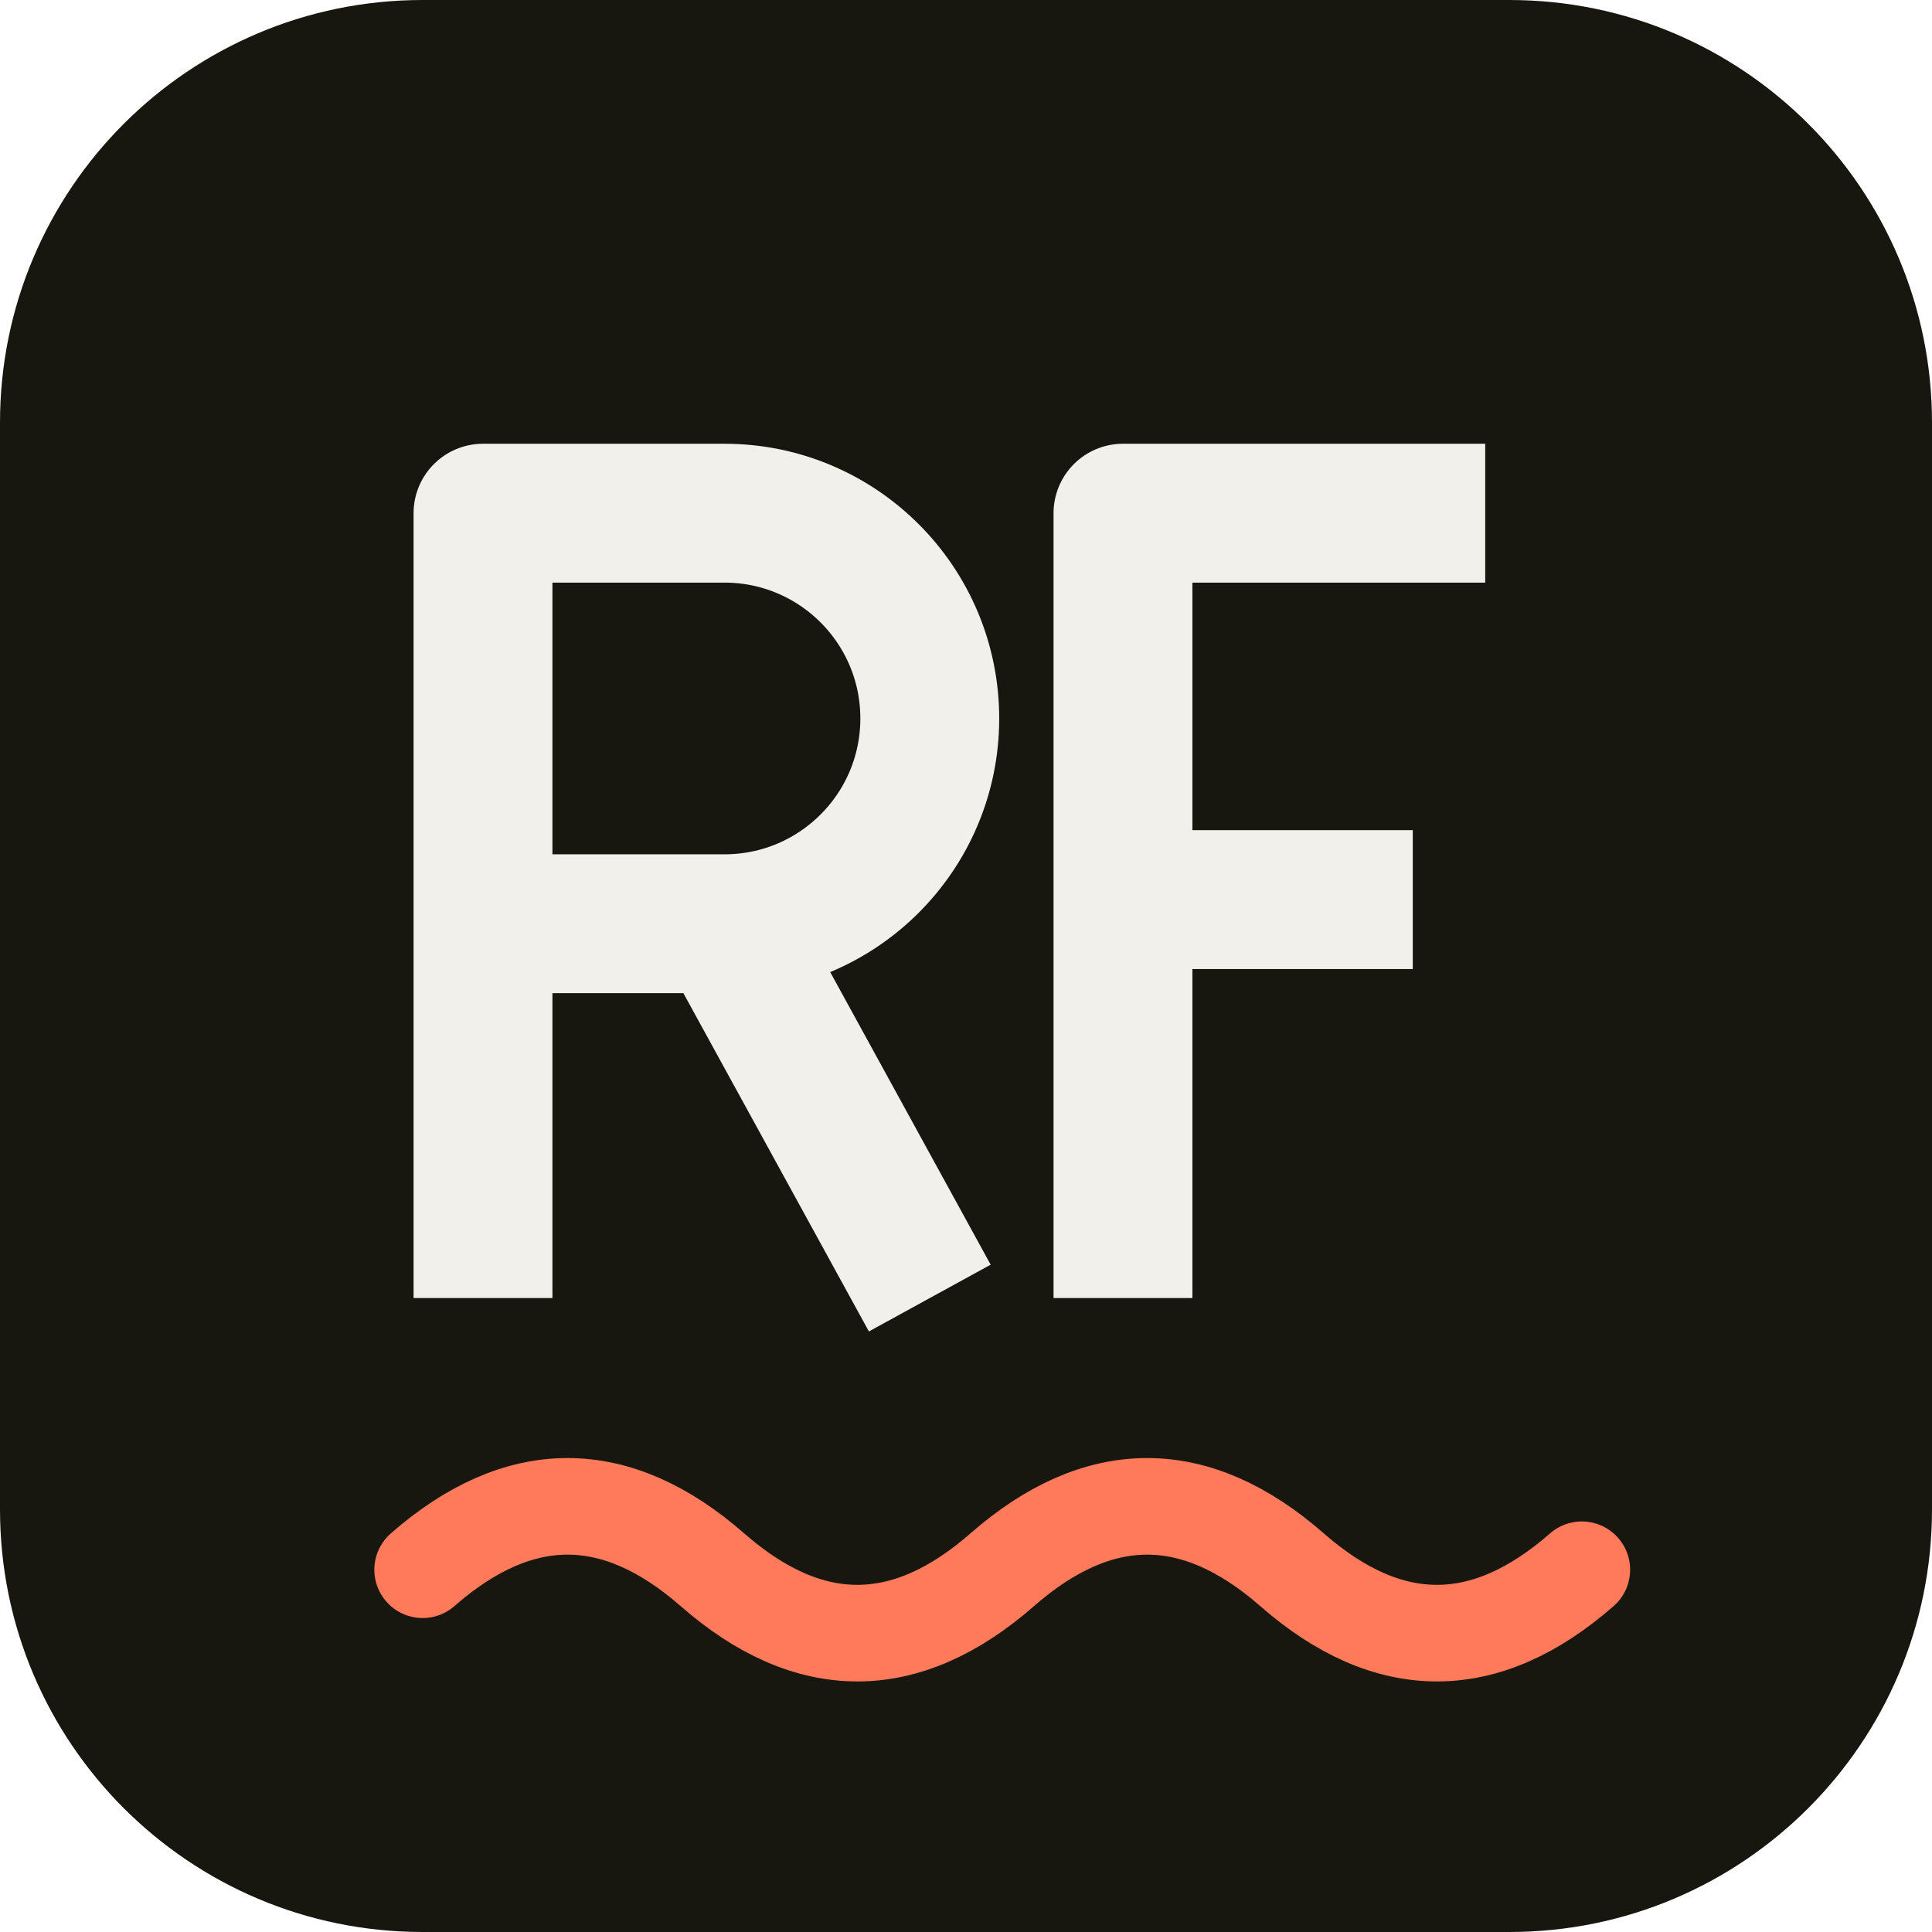
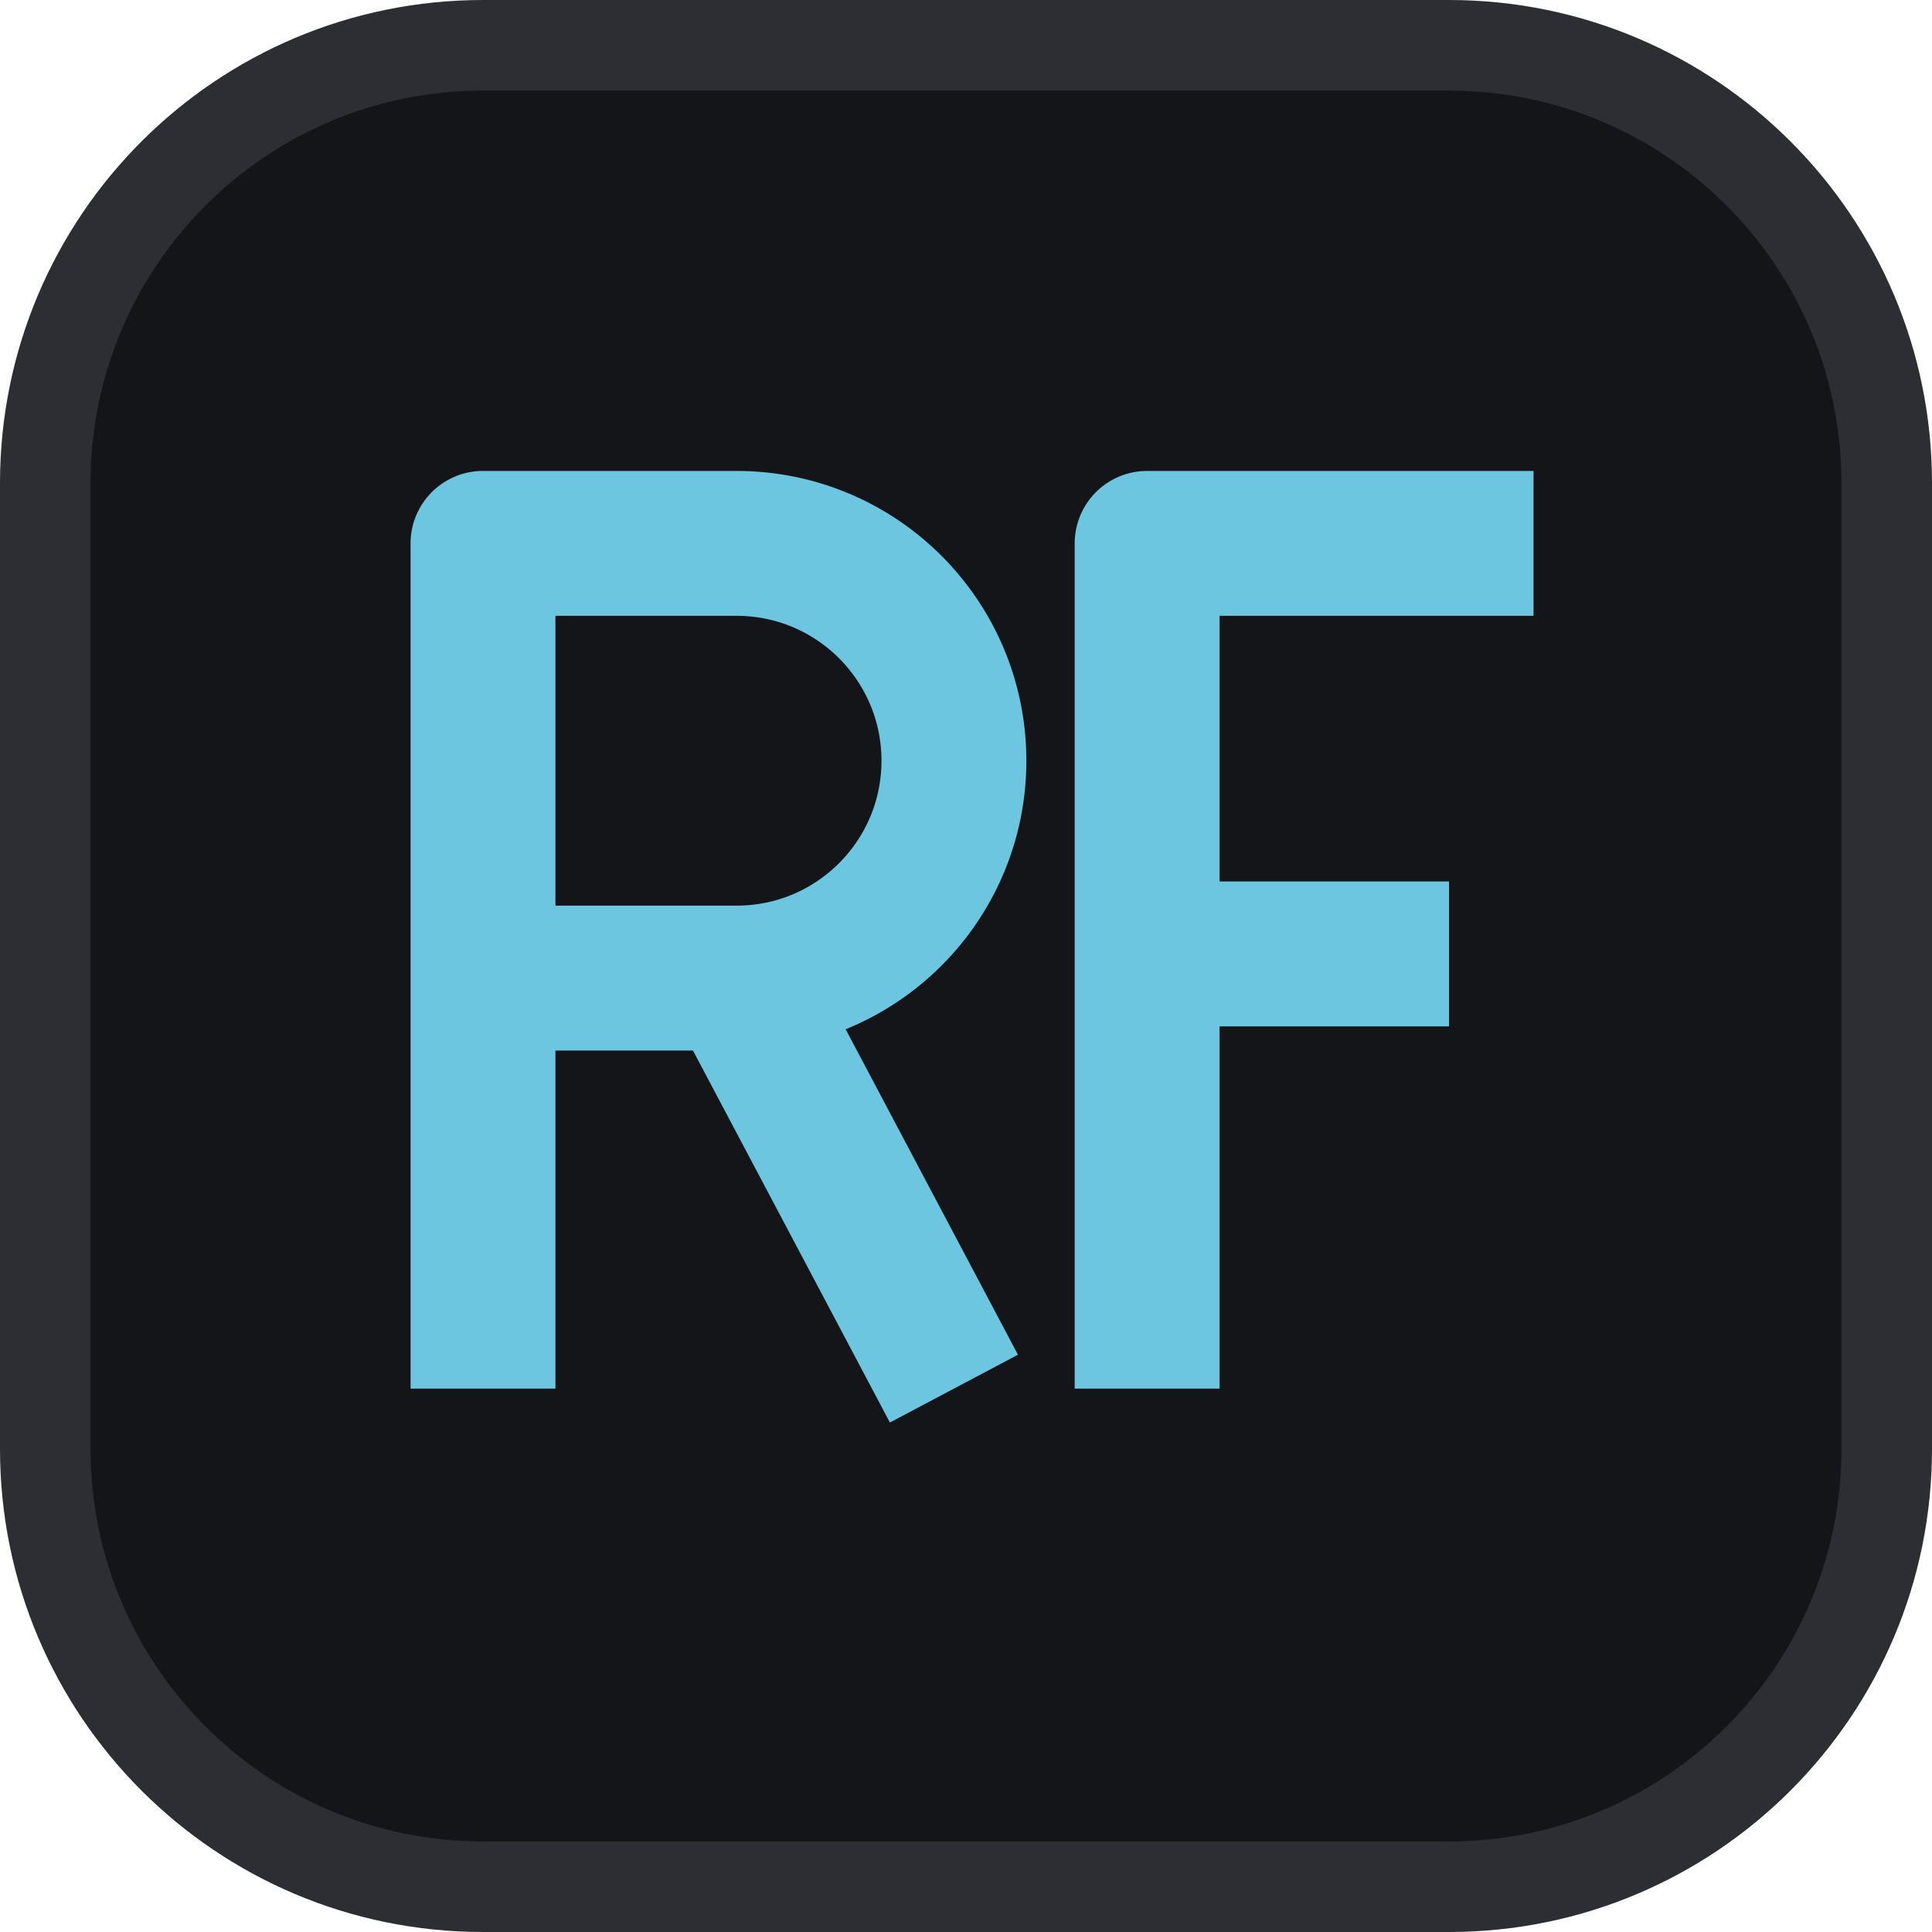
<svg xmlns="http://www.w3.org/2000/svg" width="32" height="32" viewBox="0 0 32 32" fill="none">
-   <rect width="32" height="32" rx="7" fill="#18170f" />
-   <path d="M8 21.5V8.5h4a3.4 3.4 0 0 1 0 6.8H8M12 15.3l3.4 6.2M18.6 21.5V8.5h6M18.6 14.9h4.8" stroke="#f2f0ea" stroke-width="2.3" stroke-linejoin="round" />
-   <path d="M7 26c1.6-1.4 3.2-1.4 4.8 0s3.2 1.4 4.8 0 3.2-1.4 4.8 0 3.2 1.4 4.8 0" stroke="#ff7a5a" stroke-width="1.6" stroke-linecap="round" />
+   <rect x="0.75" y="0.75" width="30.5" height="30.5" rx="7.25" fill="#141519" stroke="#2c2e33" stroke-width="1.5" />
+   <path d="M8 23V9h4.2a3.6 3.6 0 0 1 0 7.2H8M12.2 16.2 15.8 23M19 23V9h6.4M19 15.8h5" stroke="#6CC6E0" stroke-width="2.4" stroke-linejoin="round" />
</svg>
